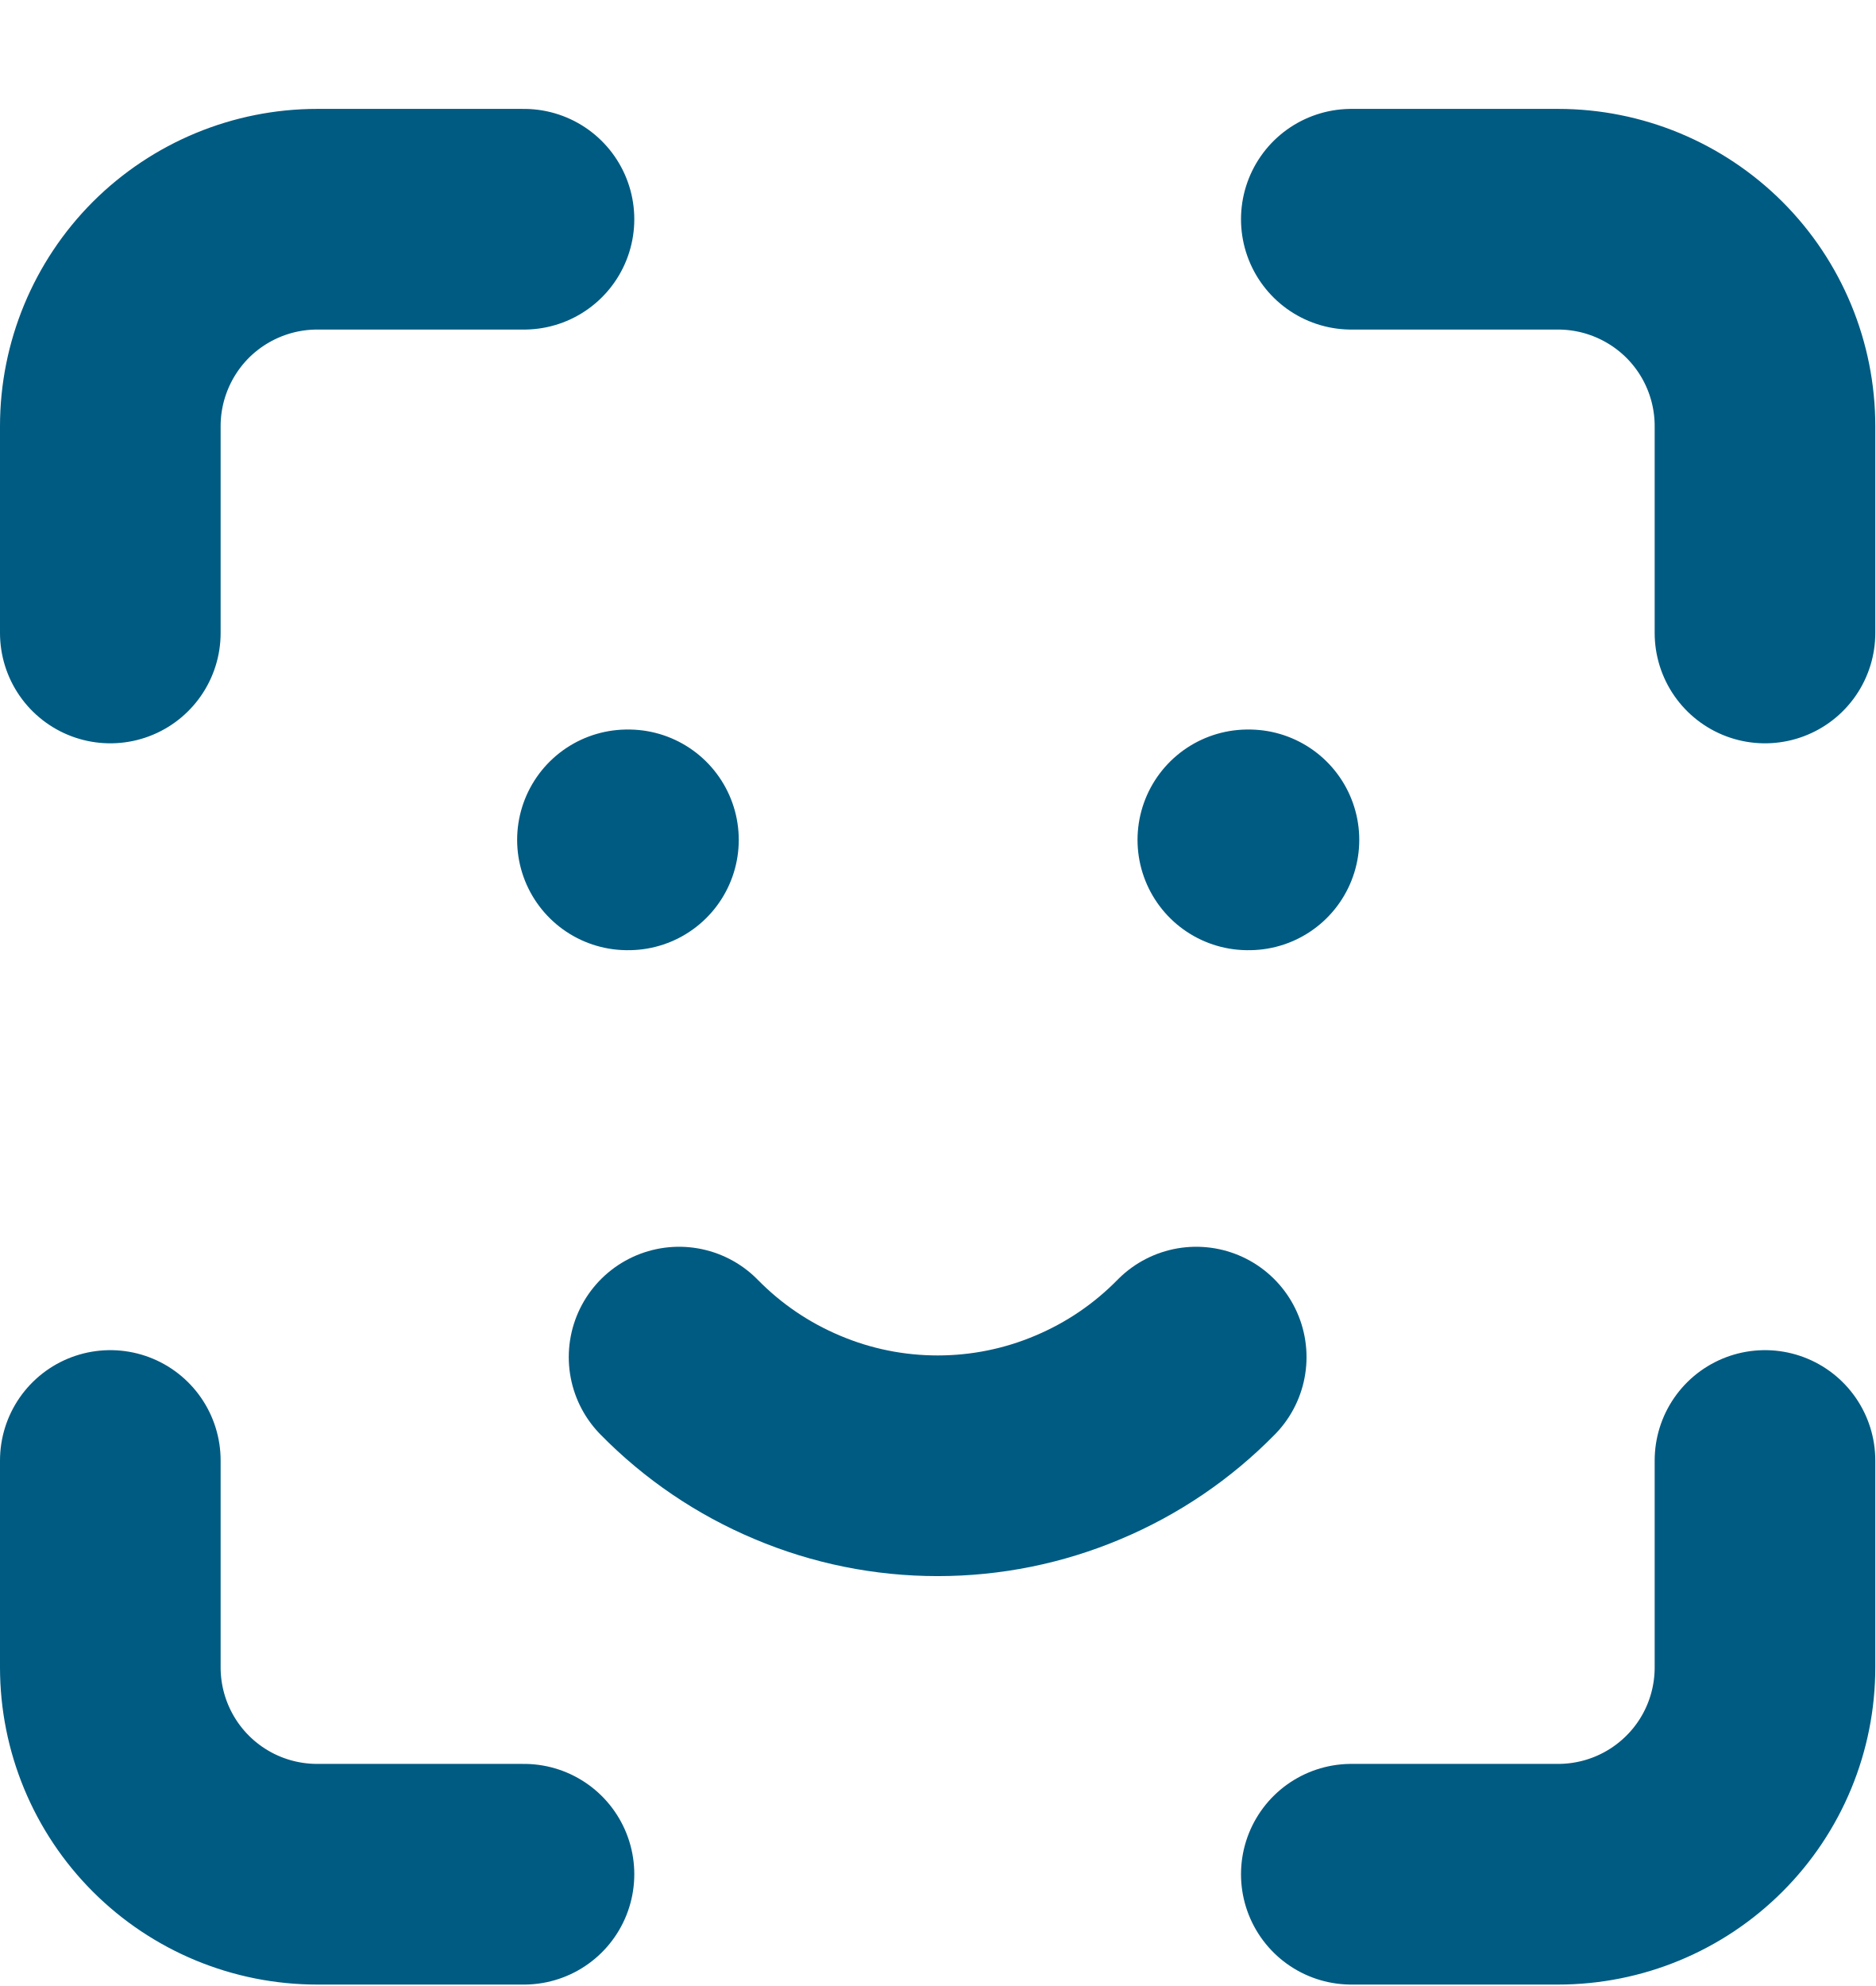
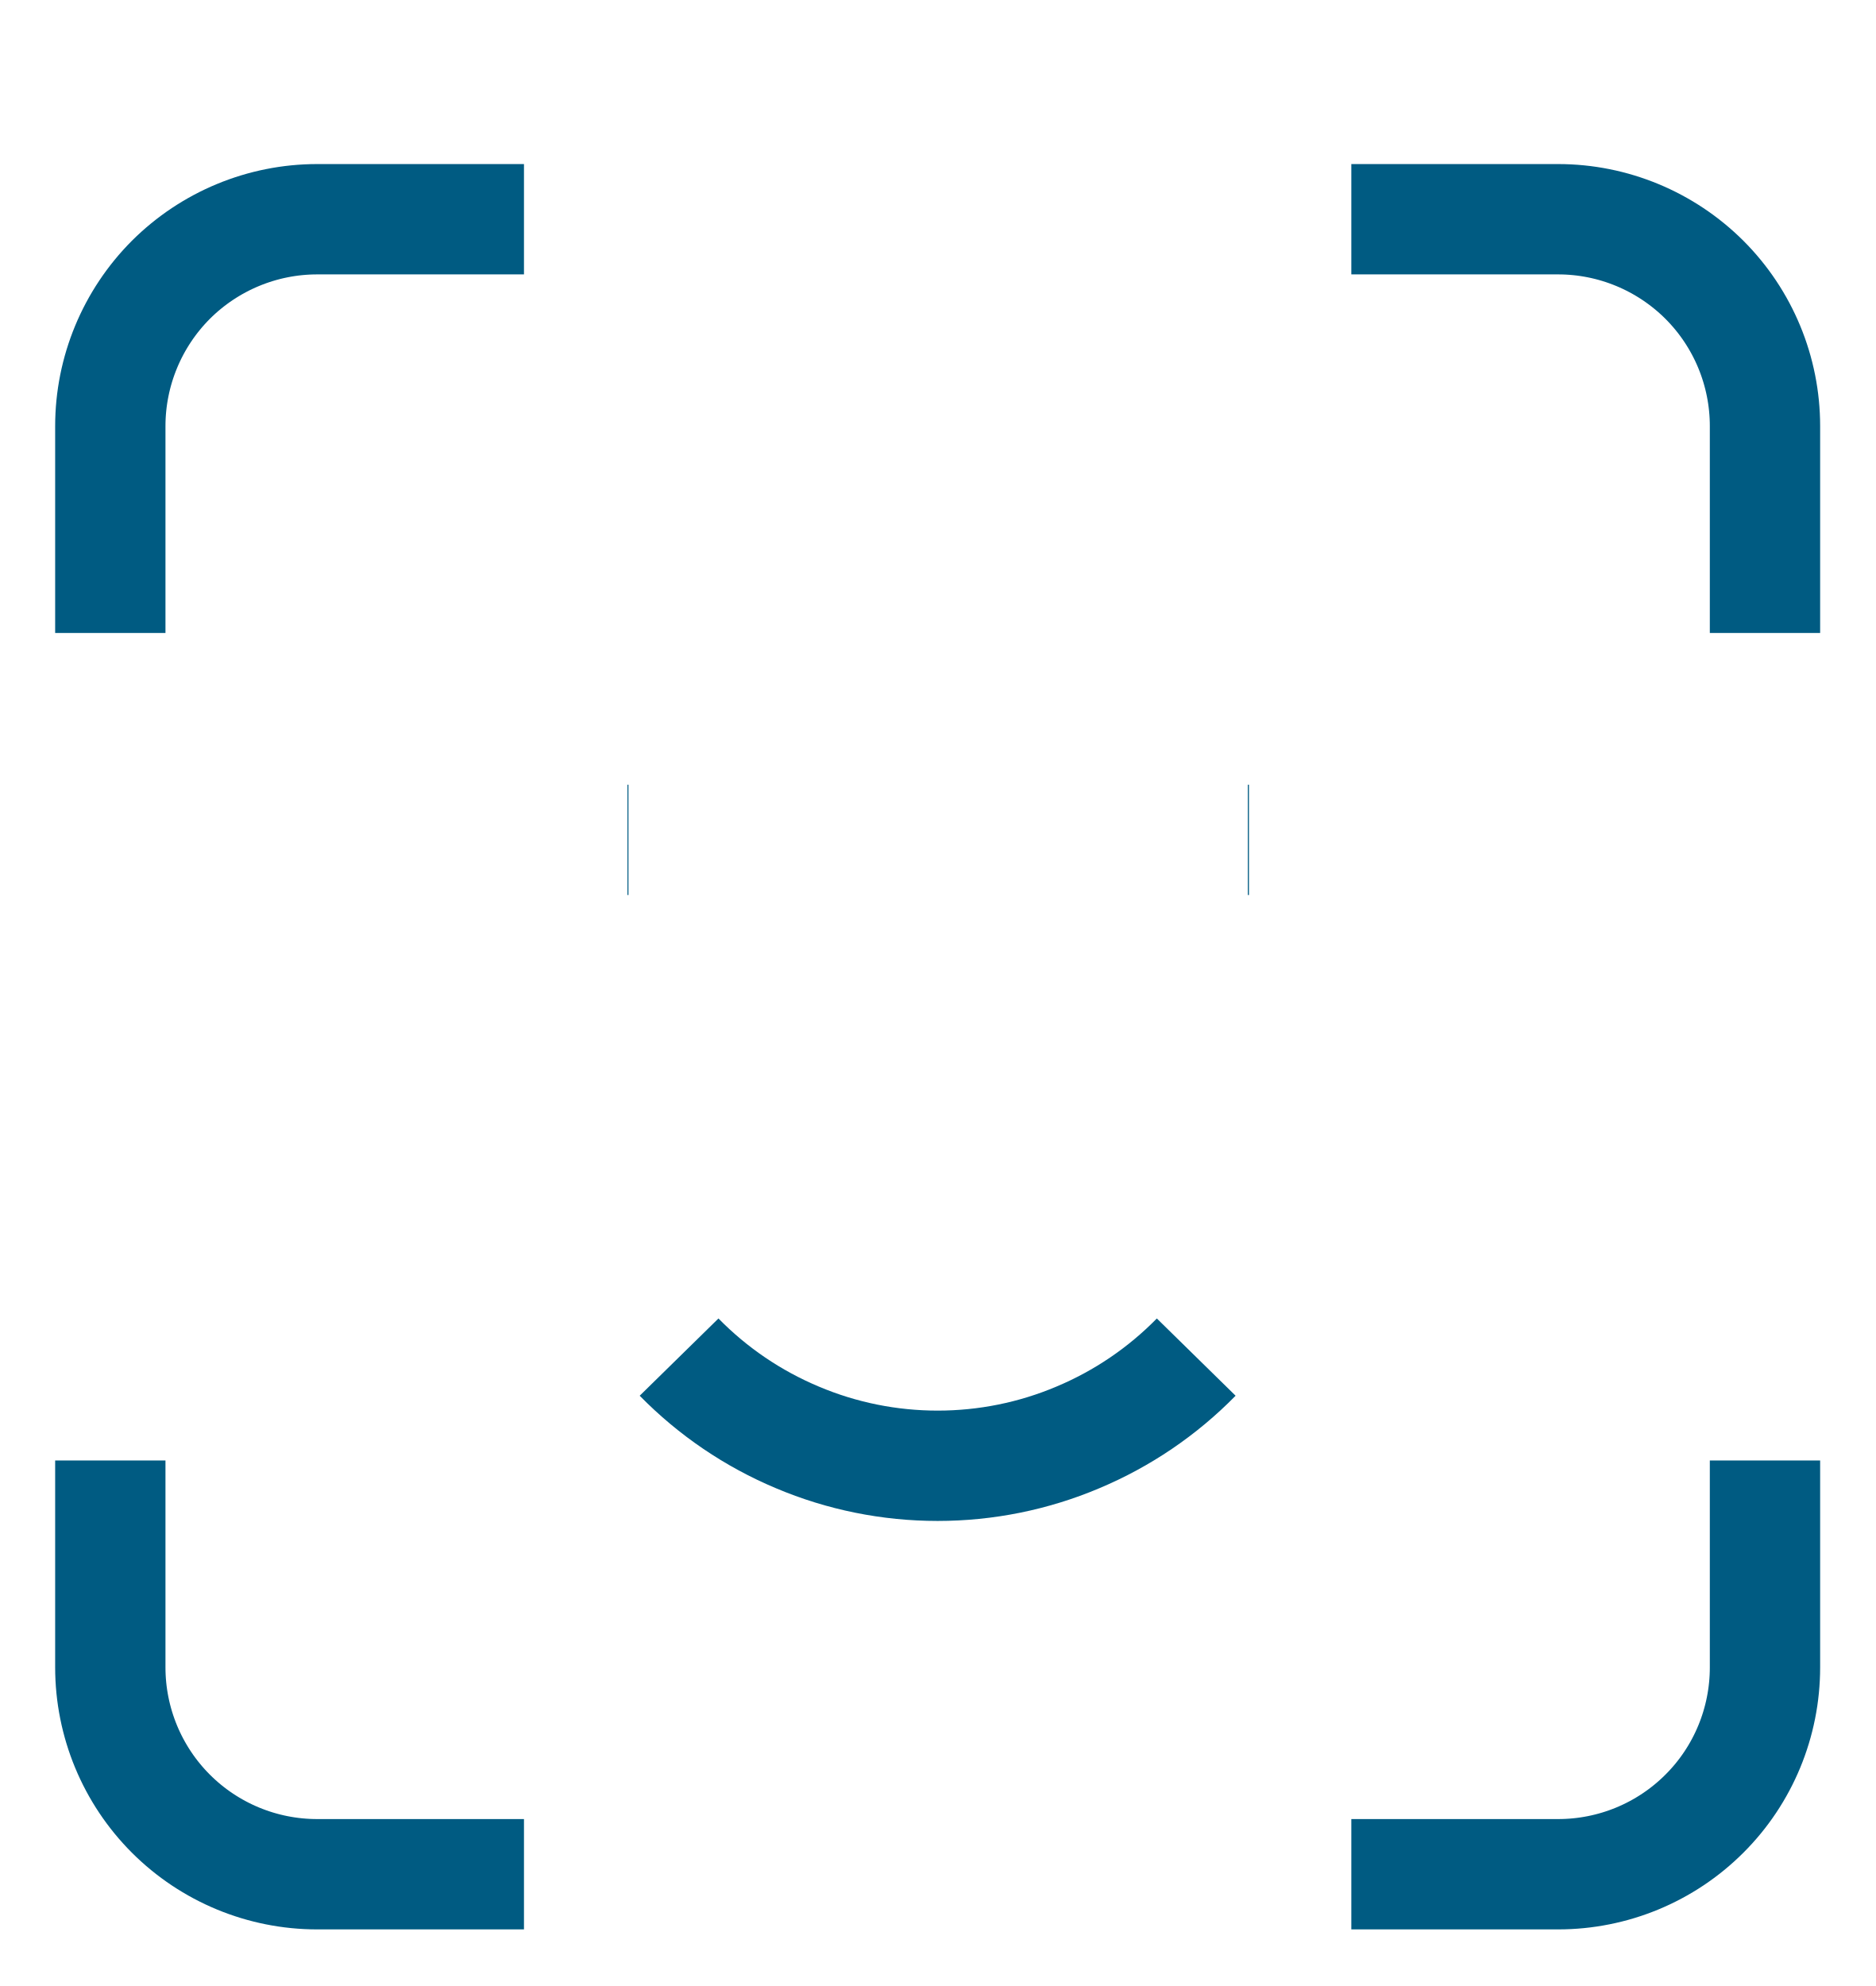
<svg xmlns="http://www.w3.org/2000/svg" width="17" height="18" viewBox="0 0 17 18" fill="none">
-   <path d="M1 5.737V3.862C1 3.365 1.198 2.888 1.549 2.536C1.901 2.185 2.378 1.987 2.875 1.987H4.75M1 13.237V15.112C1 15.61 1.198 16.087 1.549 16.438C1.901 16.79 2.378 16.987 2.875 16.987H4.75M12.25 1.987H14.125C14.622 1.987 15.099 2.185 15.451 2.536C15.803 2.888 16 3.365 16 3.862V5.737M12.25 16.987H14.125C14.622 16.987 15.099 16.79 15.451 16.438C15.803 16.087 16 15.61 16 15.112V13.237M5.688 7.612H5.697M11.312 7.612H11.322M6.156 12.3C6.462 12.612 6.826 12.859 7.229 13.028C7.631 13.198 8.063 13.285 8.5 13.285C8.937 13.285 9.369 13.198 9.771 13.028C10.174 12.859 10.538 12.612 10.844 12.3" stroke="#005B82" stroke-width="2" stroke-linecap="round" stroke-linejoin="round" />
+   <path d="M1 5.737V3.862C1 3.365 1.198 2.888 1.549 2.536C1.901 2.185 2.378 1.987 2.875 1.987H4.75M1 13.237V15.112C1 15.61 1.198 16.087 1.549 16.438C1.901 16.79 2.378 16.987 2.875 16.987H4.75M12.25 1.987H14.125C14.622 1.987 15.099 2.185 15.451 2.536C15.803 2.888 16 3.365 16 3.862V5.737M12.25 16.987H14.125C14.622 16.987 15.099 16.79 15.451 16.438C15.803 16.087 16 15.61 16 15.112V13.237M5.688 7.612H5.697M11.312 7.612H11.322M6.156 12.3C6.462 12.612 6.826 12.859 7.229 13.028C7.631 13.198 8.063 13.285 8.5 13.285C8.937 13.285 9.369 13.198 9.771 13.028C10.174 12.859 10.538 12.612 10.844 12.3" stroke="#005B82" strokeWidth="2" strokeLinecap="round" strokeLinejoin="round" />
</svg>
